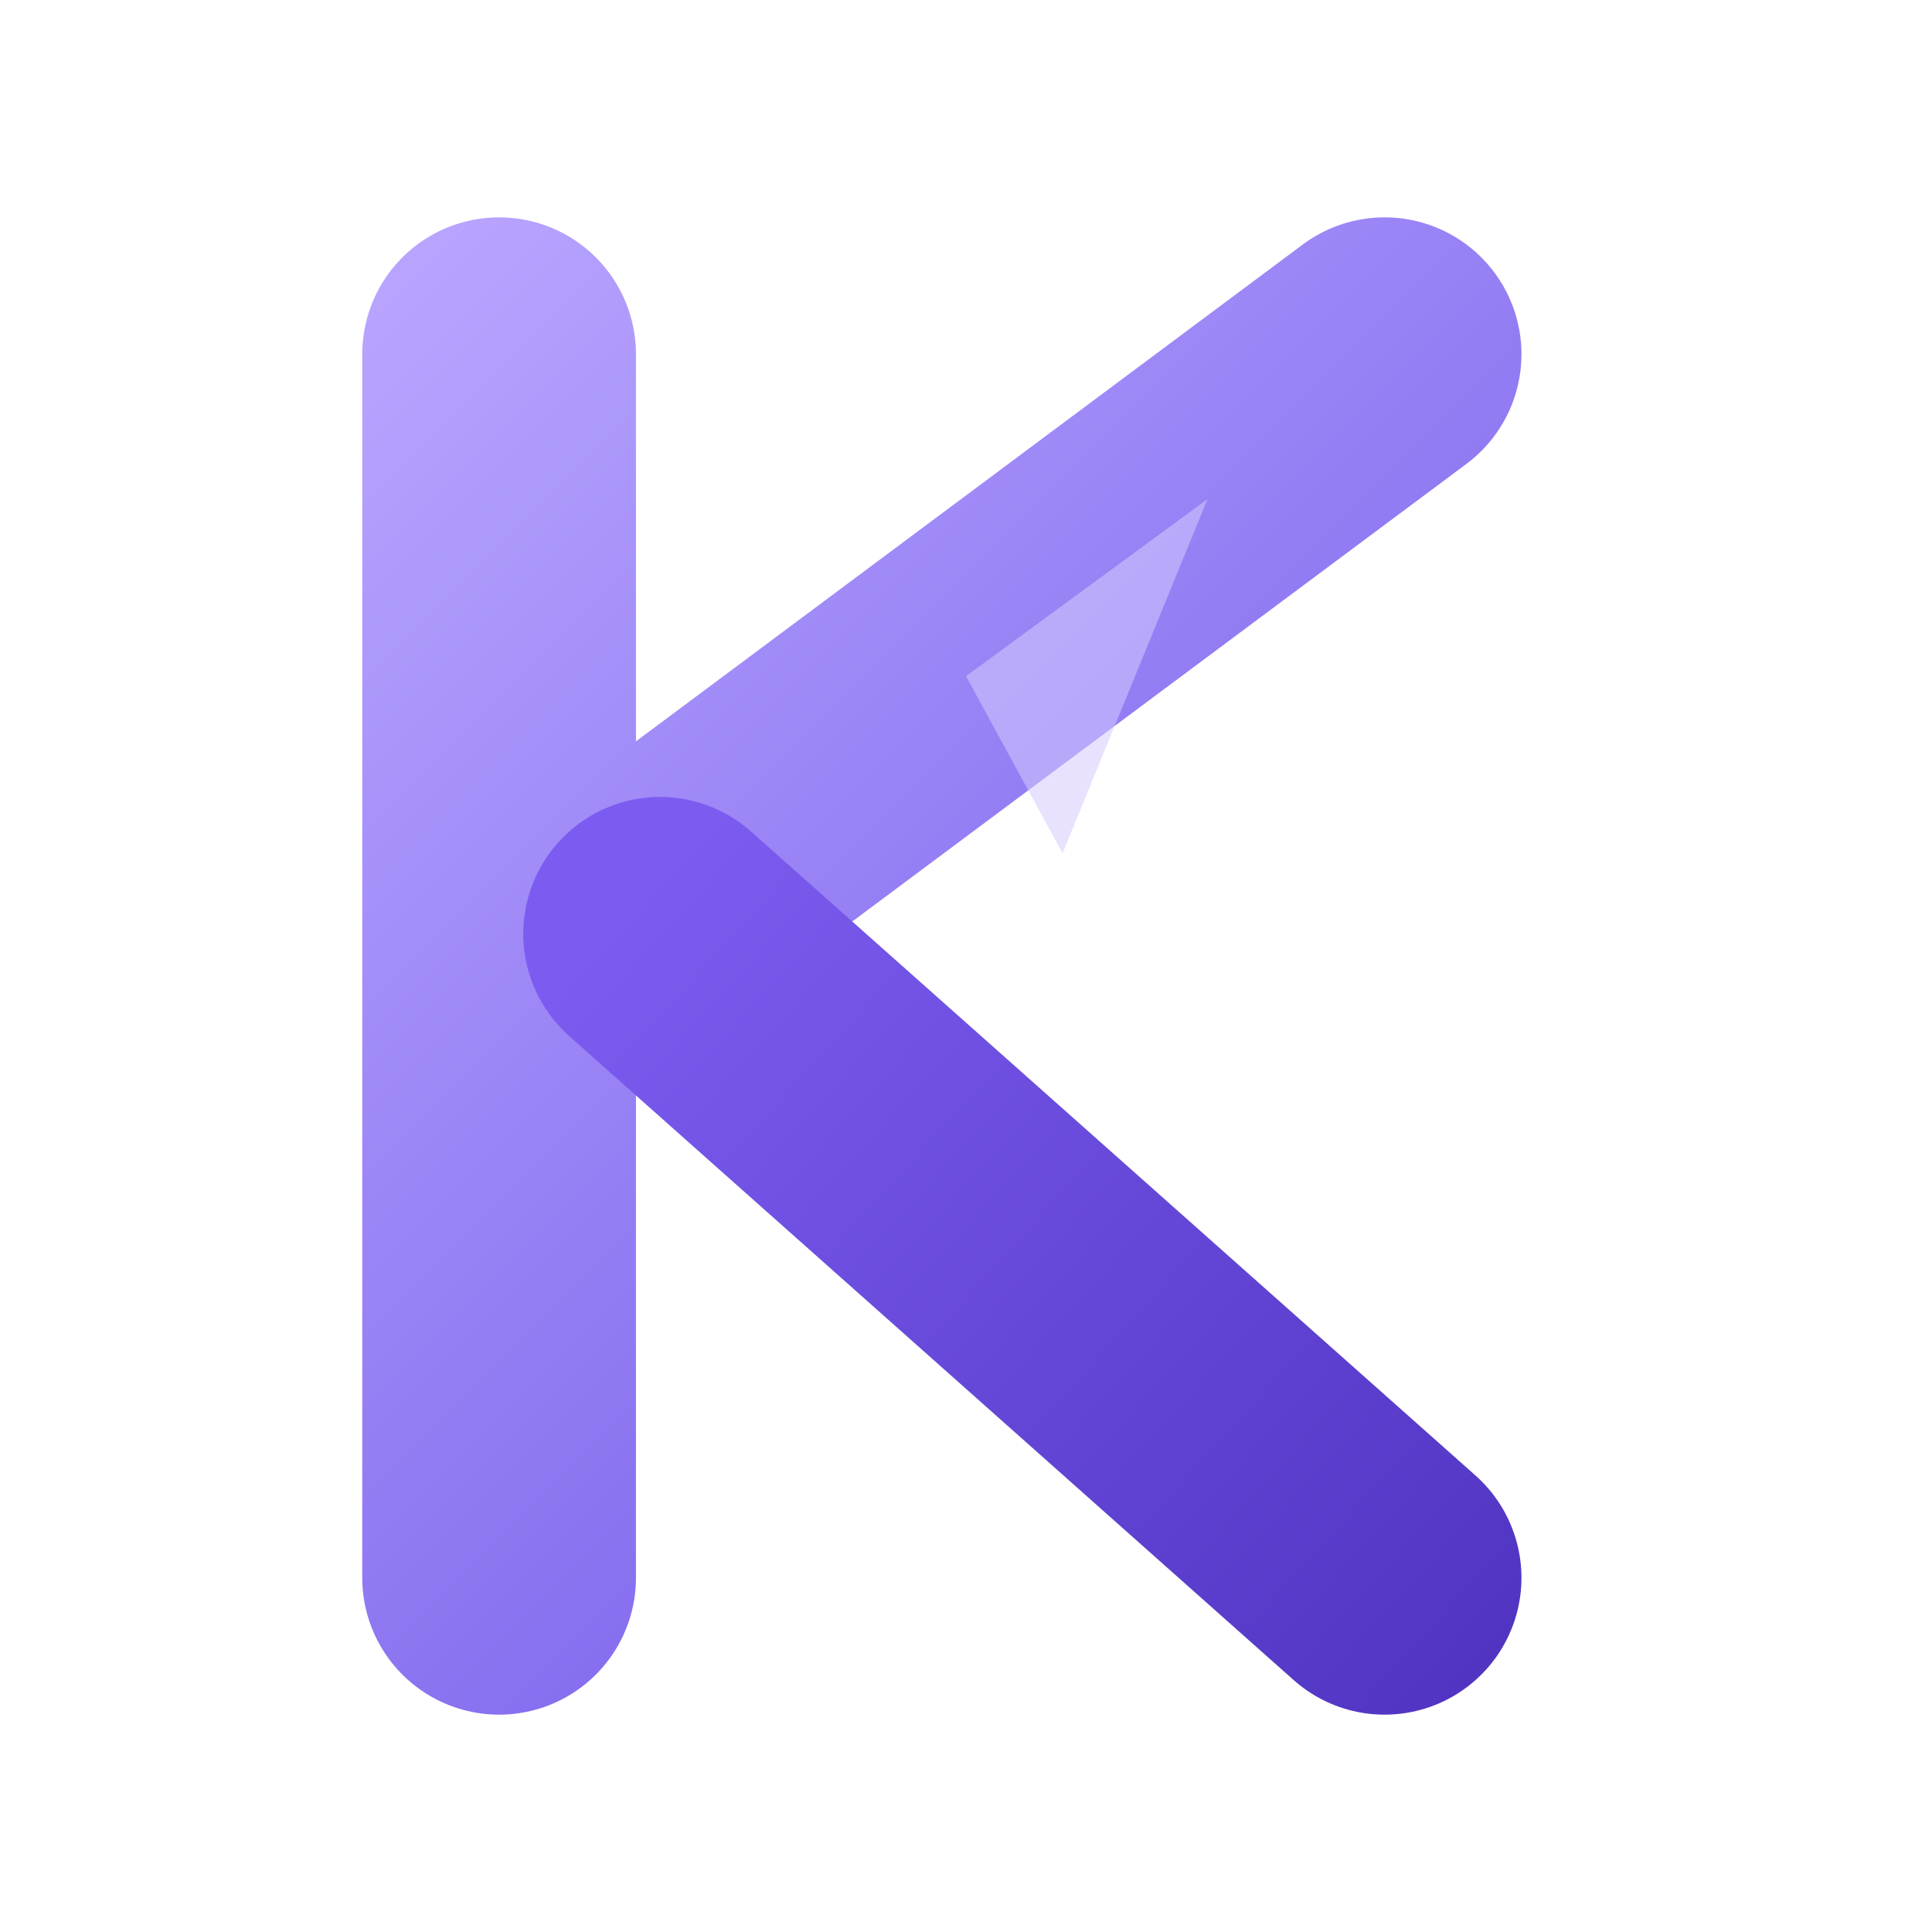
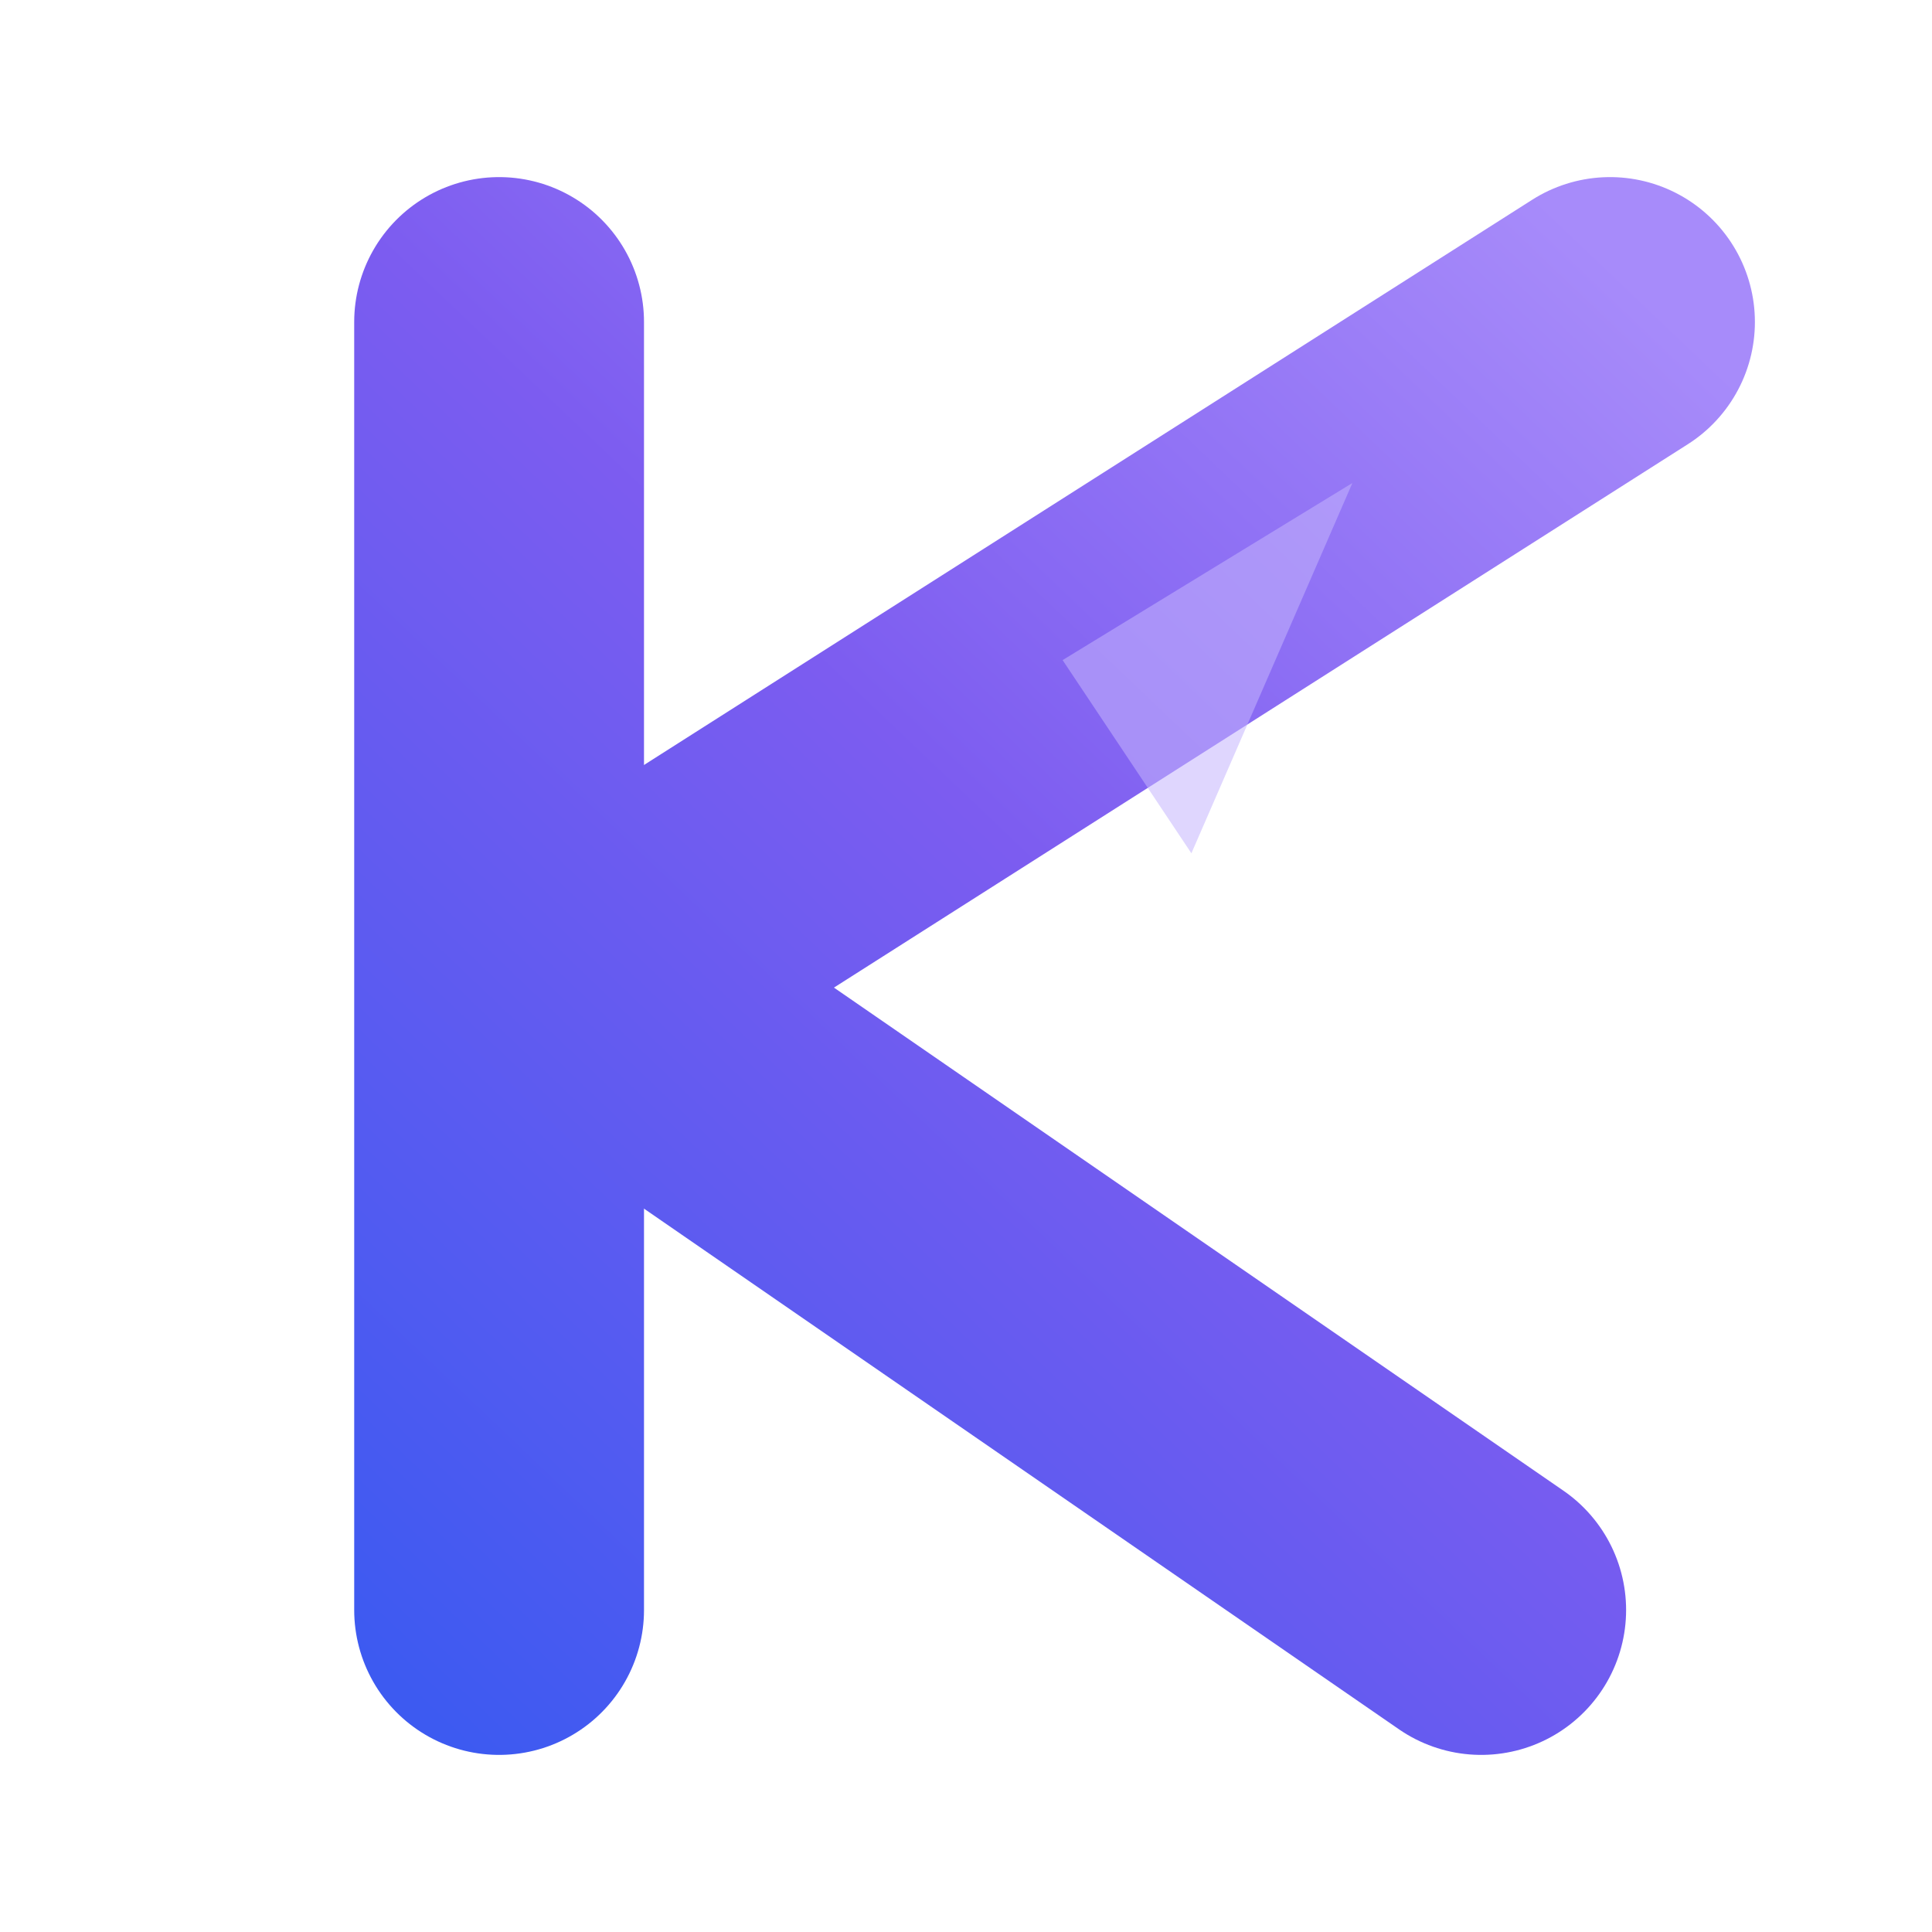
<svg xmlns="http://www.w3.org/2000/svg" viewBox="0 0 120 120" role="img" aria-label="KOVA">
  <defs>
-     <linearGradient id="kovaL" x1="20" y1="20" x2="100" y2="100" gradientUnits="userSpaceOnUse">
-       <stop stop-color="#B9A5FF" />
-       <stop offset="1" stop-color="#6A4FE6" />
-     </linearGradient>
-     <linearGradient id="kovaD" x1="40" y1="55" x2="95" y2="105" gradientUnits="userSpaceOnUse">
-       <stop stop-color="#7C5CF0" />
-       <stop offset="1" stop-color="#4F33C0" />
+     <linearGradient id="kova" x1="24" y1="104" x2="104" y2="20" gradientUnits="userSpaceOnUse">
+       <stop offset="0" stop-color="#3D5AF1" />
+       <stop offset=".55" stop-color="#7C5CF0" />
+       <stop offset="1" stop-color="#A78BFA" />
    </linearGradient>
  </defs>
-   <g stroke-linecap="round" stroke-linejoin="round" fill="none">
-     <line x1="31" y1="22" x2="31" y2="98" stroke="url(#kovaL)" stroke-width="17" />
-     <line x1="35" y1="60" x2="86" y2="22" stroke="url(#kovaL)" stroke-width="17" />
-     <line x1="41" y1="58" x2="86" y2="98" stroke="url(#kovaD)" stroke-width="17" />
+   <g fill="none" stroke="url(#kova)" stroke-width="18" stroke-linecap="round" stroke-linejoin="round">
+     <line x1="31" y1="20" x2="31" y2="100" />
+     <path d="M34 62 L100 20" />
+     <path d="M34 60 L92 100" />
  </g>
-   <path d="M60 42 L75 31 L66 53 Z" fill="#D6CBFF" opacity=".55" />
+   <path d="M66 41 L84 30 L74 53 Z" fill="#C4B5FD" opacity=".55" />
</svg>
